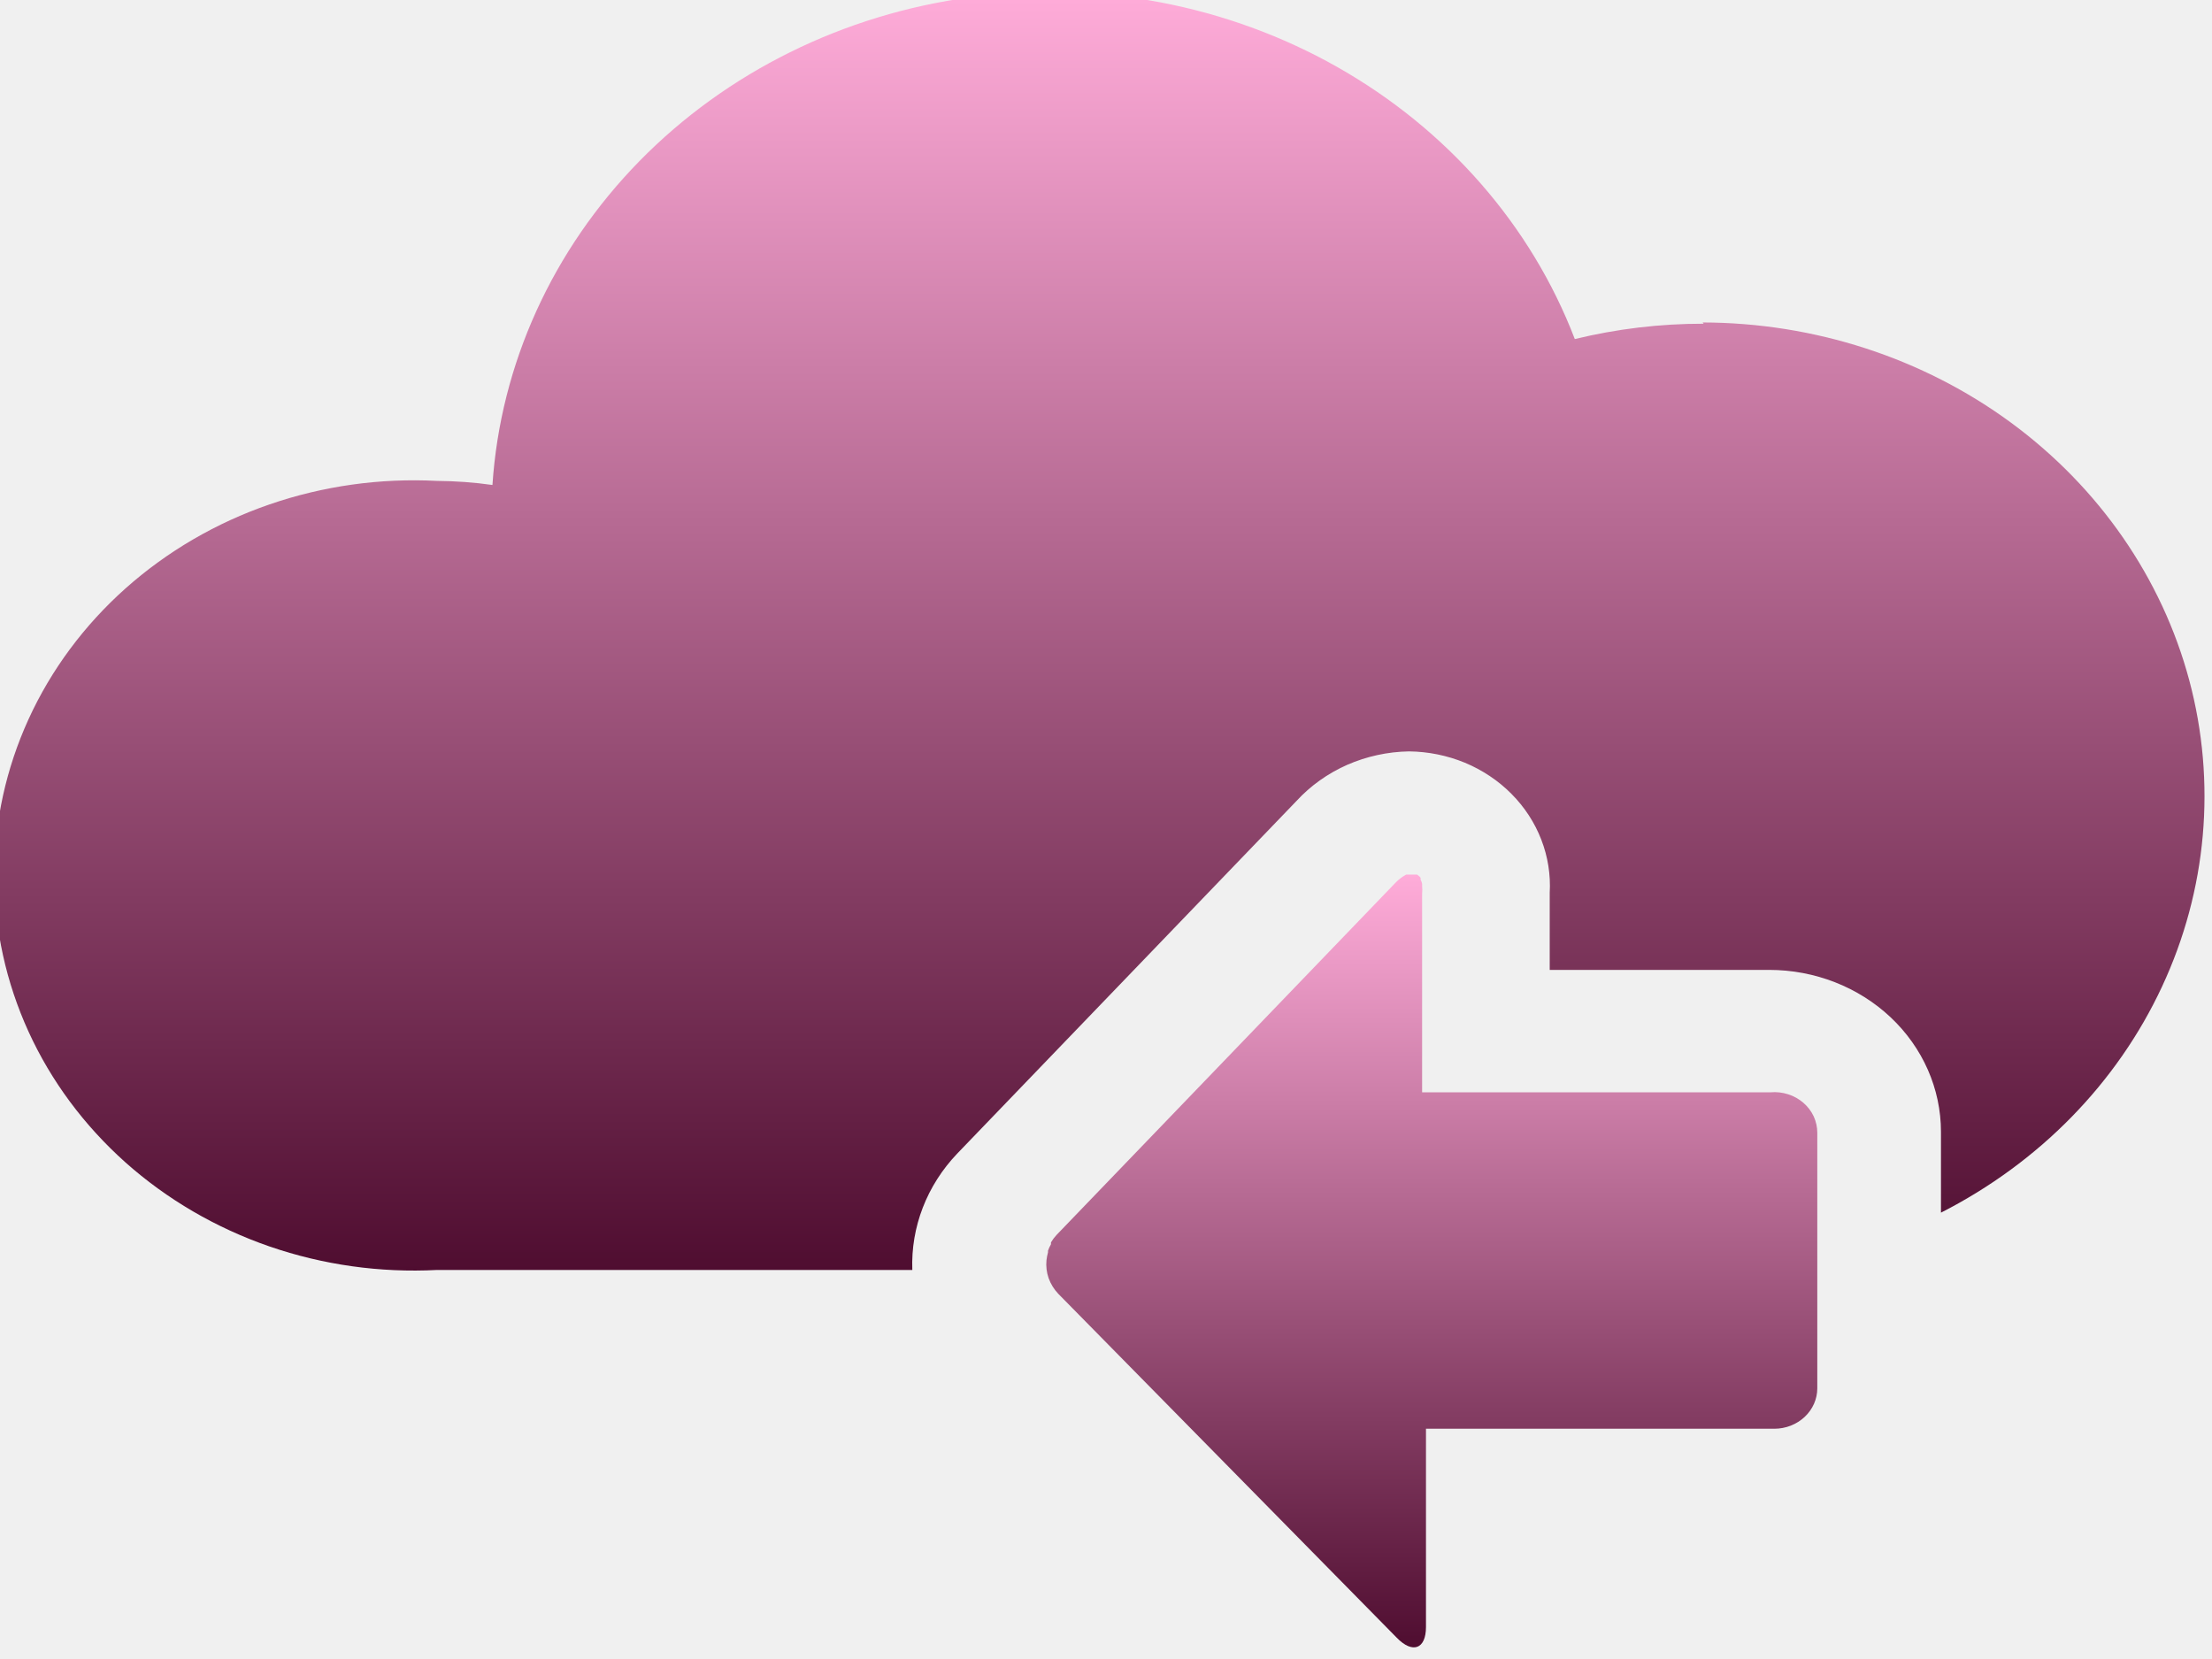
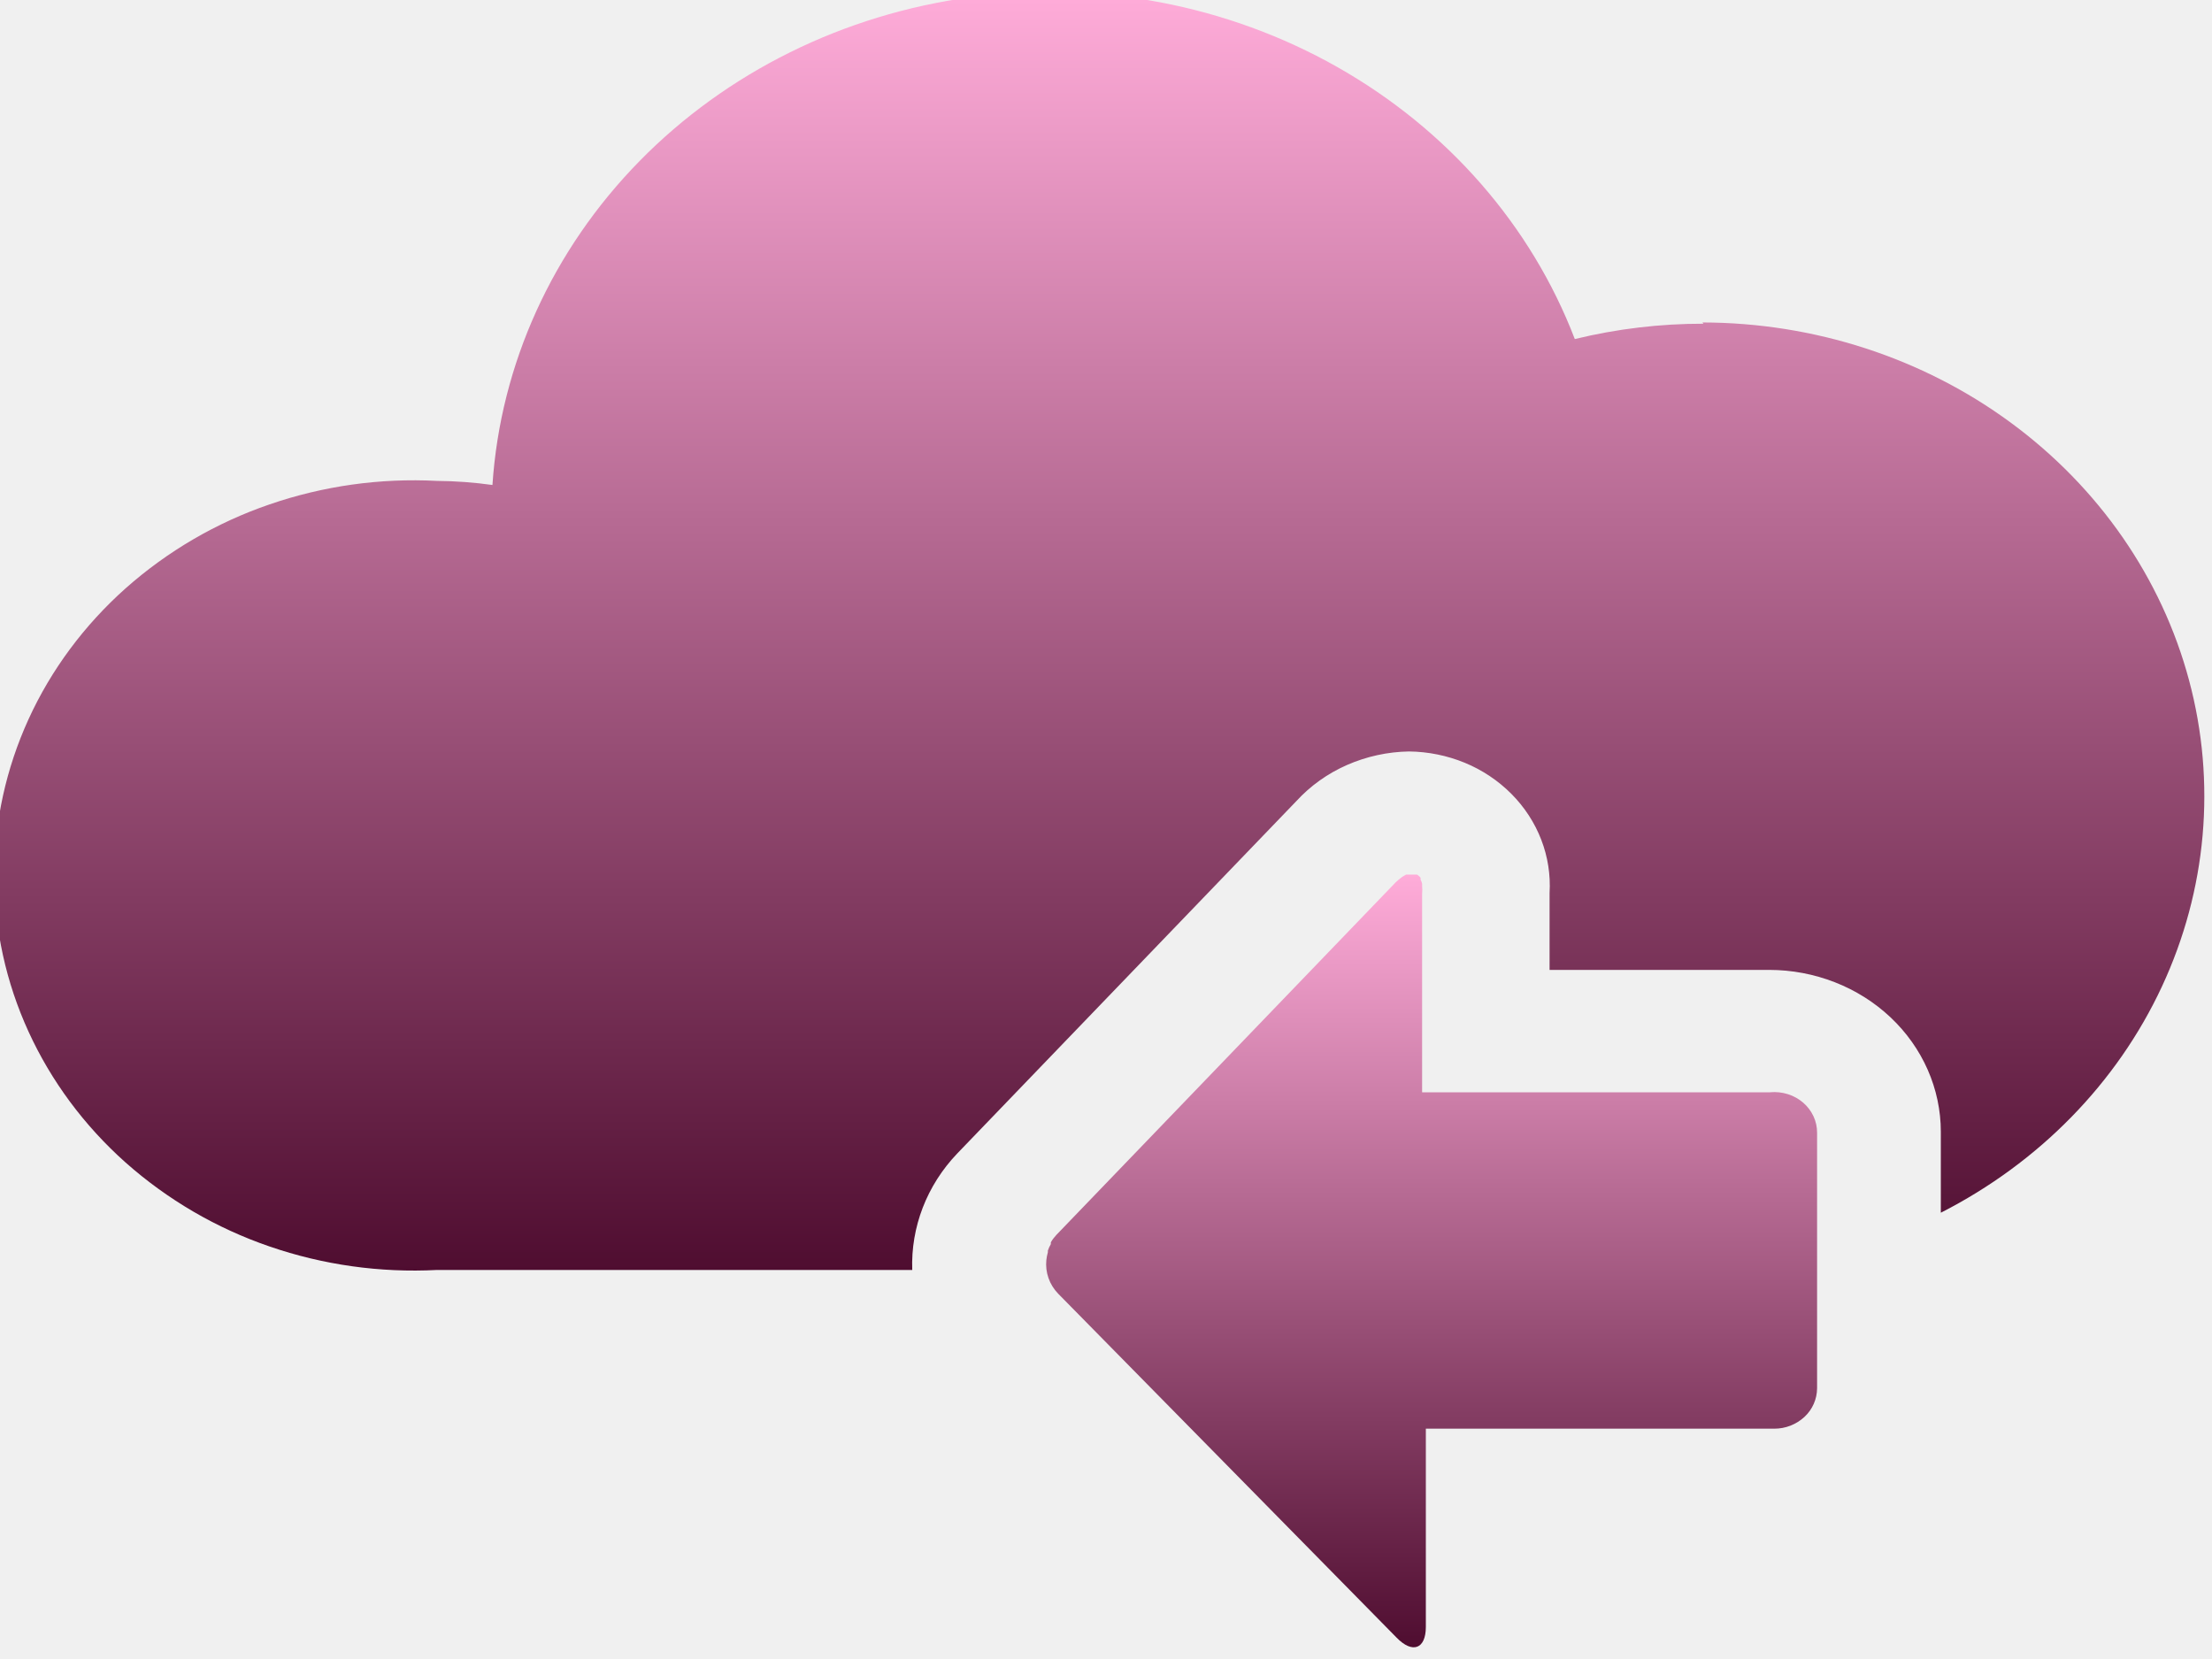
- <svg xmlns="http://www.w3.org/2000/svg" width="32" height="24" viewBox="0 0 32 24" fill="none">
-   <g clip-path="url(#clip0)">
-     <path d="M25.612 15.802H20.573V12.93C20.577 12.891 20.577 12.852 20.573 12.813V12.784C20.569 12.764 20.561 12.744 20.551 12.726C20.552 12.717 20.552 12.708 20.551 12.699C20.543 12.687 20.532 12.676 20.52 12.667L20.498 12.652H20.455H20.412H20.365H20.343L20.293 12.682L20.269 12.699C20.241 12.72 20.215 12.742 20.191 12.767L15.285 17.865C15.254 17.898 15.227 17.934 15.204 17.973C15.203 17.982 15.203 17.991 15.204 18C15.187 18.029 15.172 18.061 15.161 18.093C15.161 18.093 15.161 18.111 15.161 18.117C15.151 18.154 15.143 18.192 15.139 18.231C15.13 18.319 15.141 18.407 15.17 18.491C15.2 18.574 15.247 18.651 15.31 18.717L20.206 23.692C20.436 23.929 20.629 23.856 20.629 23.537V20.669H25.668C25.833 20.669 25.991 20.607 26.108 20.497C26.224 20.388 26.29 20.239 26.29 20.084V16.387C26.29 16.305 26.272 16.225 26.238 16.15C26.203 16.075 26.152 16.008 26.088 15.953C26.024 15.898 25.949 15.856 25.867 15.83C25.785 15.804 25.698 15.794 25.612 15.802Z" fill="url(#paint0_linear)" />
-     <path d="M24.646 4.683C24.017 4.682 23.391 4.757 22.782 4.905C22.151 3.26 20.937 1.87 19.345 0.969C17.753 0.068 15.88 -0.288 14.042 -0.04C12.203 0.207 10.512 1.044 9.252 2.329C7.992 3.615 7.24 5.27 7.124 7.016C6.858 6.978 6.591 6.959 6.322 6.957C5.498 6.914 4.674 7.03 3.899 7.297C3.124 7.564 2.416 7.978 1.816 8.512C1.217 9.046 0.739 9.69 0.413 10.404C0.087 11.118 -0.082 11.887 -0.082 12.664C-0.082 13.442 0.087 14.211 0.413 14.925C0.739 15.639 1.217 16.282 1.816 16.817C2.416 17.351 3.124 17.764 3.899 18.032C4.674 18.299 5.498 18.415 6.322 18.372H13.198C13.175 17.751 13.409 17.147 13.85 16.686L18.756 11.587C18.958 11.367 19.208 11.189 19.488 11.065C19.769 10.942 20.074 10.875 20.384 10.87C20.662 10.873 20.937 10.929 21.192 11.034C21.446 11.14 21.676 11.293 21.866 11.485C22.056 11.676 22.203 11.902 22.298 12.149C22.393 12.395 22.434 12.657 22.419 12.919V14.031H25.594C26.253 14.031 26.885 14.278 27.351 14.717C27.817 15.156 28.079 15.752 28.079 16.373V17.543C29.502 16.818 30.627 15.668 31.277 14.273C31.928 12.878 32.066 11.318 31.671 9.841C31.275 8.364 30.368 7.053 29.093 6.115C27.818 5.178 26.248 4.668 24.631 4.665L24.646 4.683Z" fill="url(#paint1_linear)" />
+ <svg xmlns="http://www.w3.org/2000/svg" width="32" height="24" fill="none">
+   <g clip-path="url(#C)">
+     <path d="M25.612 15.802h-5.039V12.93c.004-.039.004-.078 0-.117v-.029c-.004-.02-.012-.04-.022-.059.001-.009.001-.018 0-.026-.009-.012-.019-.023-.031-.032l-.022-.015h-.044-.043-.047-.022l-.05.029-.025.018c-.027.021-.053.043-.078.067l-4.906 5.098c-.031.033-.059.069-.081.108-.001.009-.001.018 0 .026-.018.03-.032.061-.043.094v.023a.73.73 0 0 0-.022.114.6.6 0 0 0 .031.26c.029.084.077.161.14.226l4.896 4.976c.23.237.423.164.423-.155v-2.868h5.039a.64.64 0 0 0 .439-.171.57.57 0 0 0 .182-.414v-3.697c0-.082-.017-.162-.052-.237s-.085-.142-.149-.197a.63.63 0 0 0-.221-.123.66.66 0 0 0-.255-.028z" fill="url(#A)" />
+     <path d="M24.646 4.683a7.82 7.82 0 0 0-1.864.222C22.151 3.26 20.937 1.87 19.345.969S15.88-.288 14.042-.04s-3.53 1.085-4.79 2.37S7.24 5.27 7.124 7.016c-.265-.037-.533-.057-.802-.059a6.41 6.41 0 0 0-2.423.34 6.14 6.14 0 0 0-2.083 1.215C1.217 9.046.739 9.69.413 10.404s-.495 1.483-.495 2.261.168 1.546.495 2.26.804 1.358 1.403 1.892a6.14 6.14 0 0 0 2.083 1.215c.775.267 1.599.383 2.423.34h6.875c-.022-.62.211-1.225.652-1.686l4.906-5.098c.203-.221.452-.399.733-.522s.586-.19.895-.195c.278.003.553.059.808.164s.484.259.674.45.337.417.432.664a1.84 1.84 0 0 1 .12.77v1.112h3.175c.659 0 1.291.247 1.757.686s.728 1.035.728 1.656v1.171c1.422-.725 2.548-1.876 3.198-3.271s.789-2.954.393-4.432-1.303-2.788-2.578-3.726-2.845-1.448-4.462-1.45l.015.018z" fill="url(#B)" />
  </g>
  <defs>
-     <linearGradient id="paint0_linear" x1="20.713" y1="12.652" x2="20.713" y2="23.832" gradientUnits="userSpaceOnUse">
-       <stop stop-color="#FFACD9" />
-       <stop offset="1" stop-color="#4F0D30" />
+     <linearGradient id="A" x1="20.713" y1="12.652" x2="20.713" y2="23.832" gradientUnits="userSpaceOnUse">
+       <stop stop-color="#ffacd9" />
+       <stop offset="1" stop-color="#4f0d30" />
    </linearGradient>
-     <linearGradient id="paint1_linear" x1="15.905" y1="-0.117" x2="15.905" y2="18.381" gradientUnits="userSpaceOnUse">
-       <stop stop-color="#FFACD9" />
-       <stop offset="1" stop-color="#4F0D30" />
+     <linearGradient id="B" x1="15.905" y1="-.117" x2="15.905" y2="18.381" gradientUnits="userSpaceOnUse">
+       <stop stop-color="#ffacd9" />
+       <stop offset="1" stop-color="#4f0d30" />
    </linearGradient>
-     <clipPath id="clip0">
-       <rect width="32" height="24" fill="white" />
+     <clipPath id="C">
+       <path fill="#fff" d="M0 0h32v24H0z" />
    </clipPath>
  </defs>
</svg>
